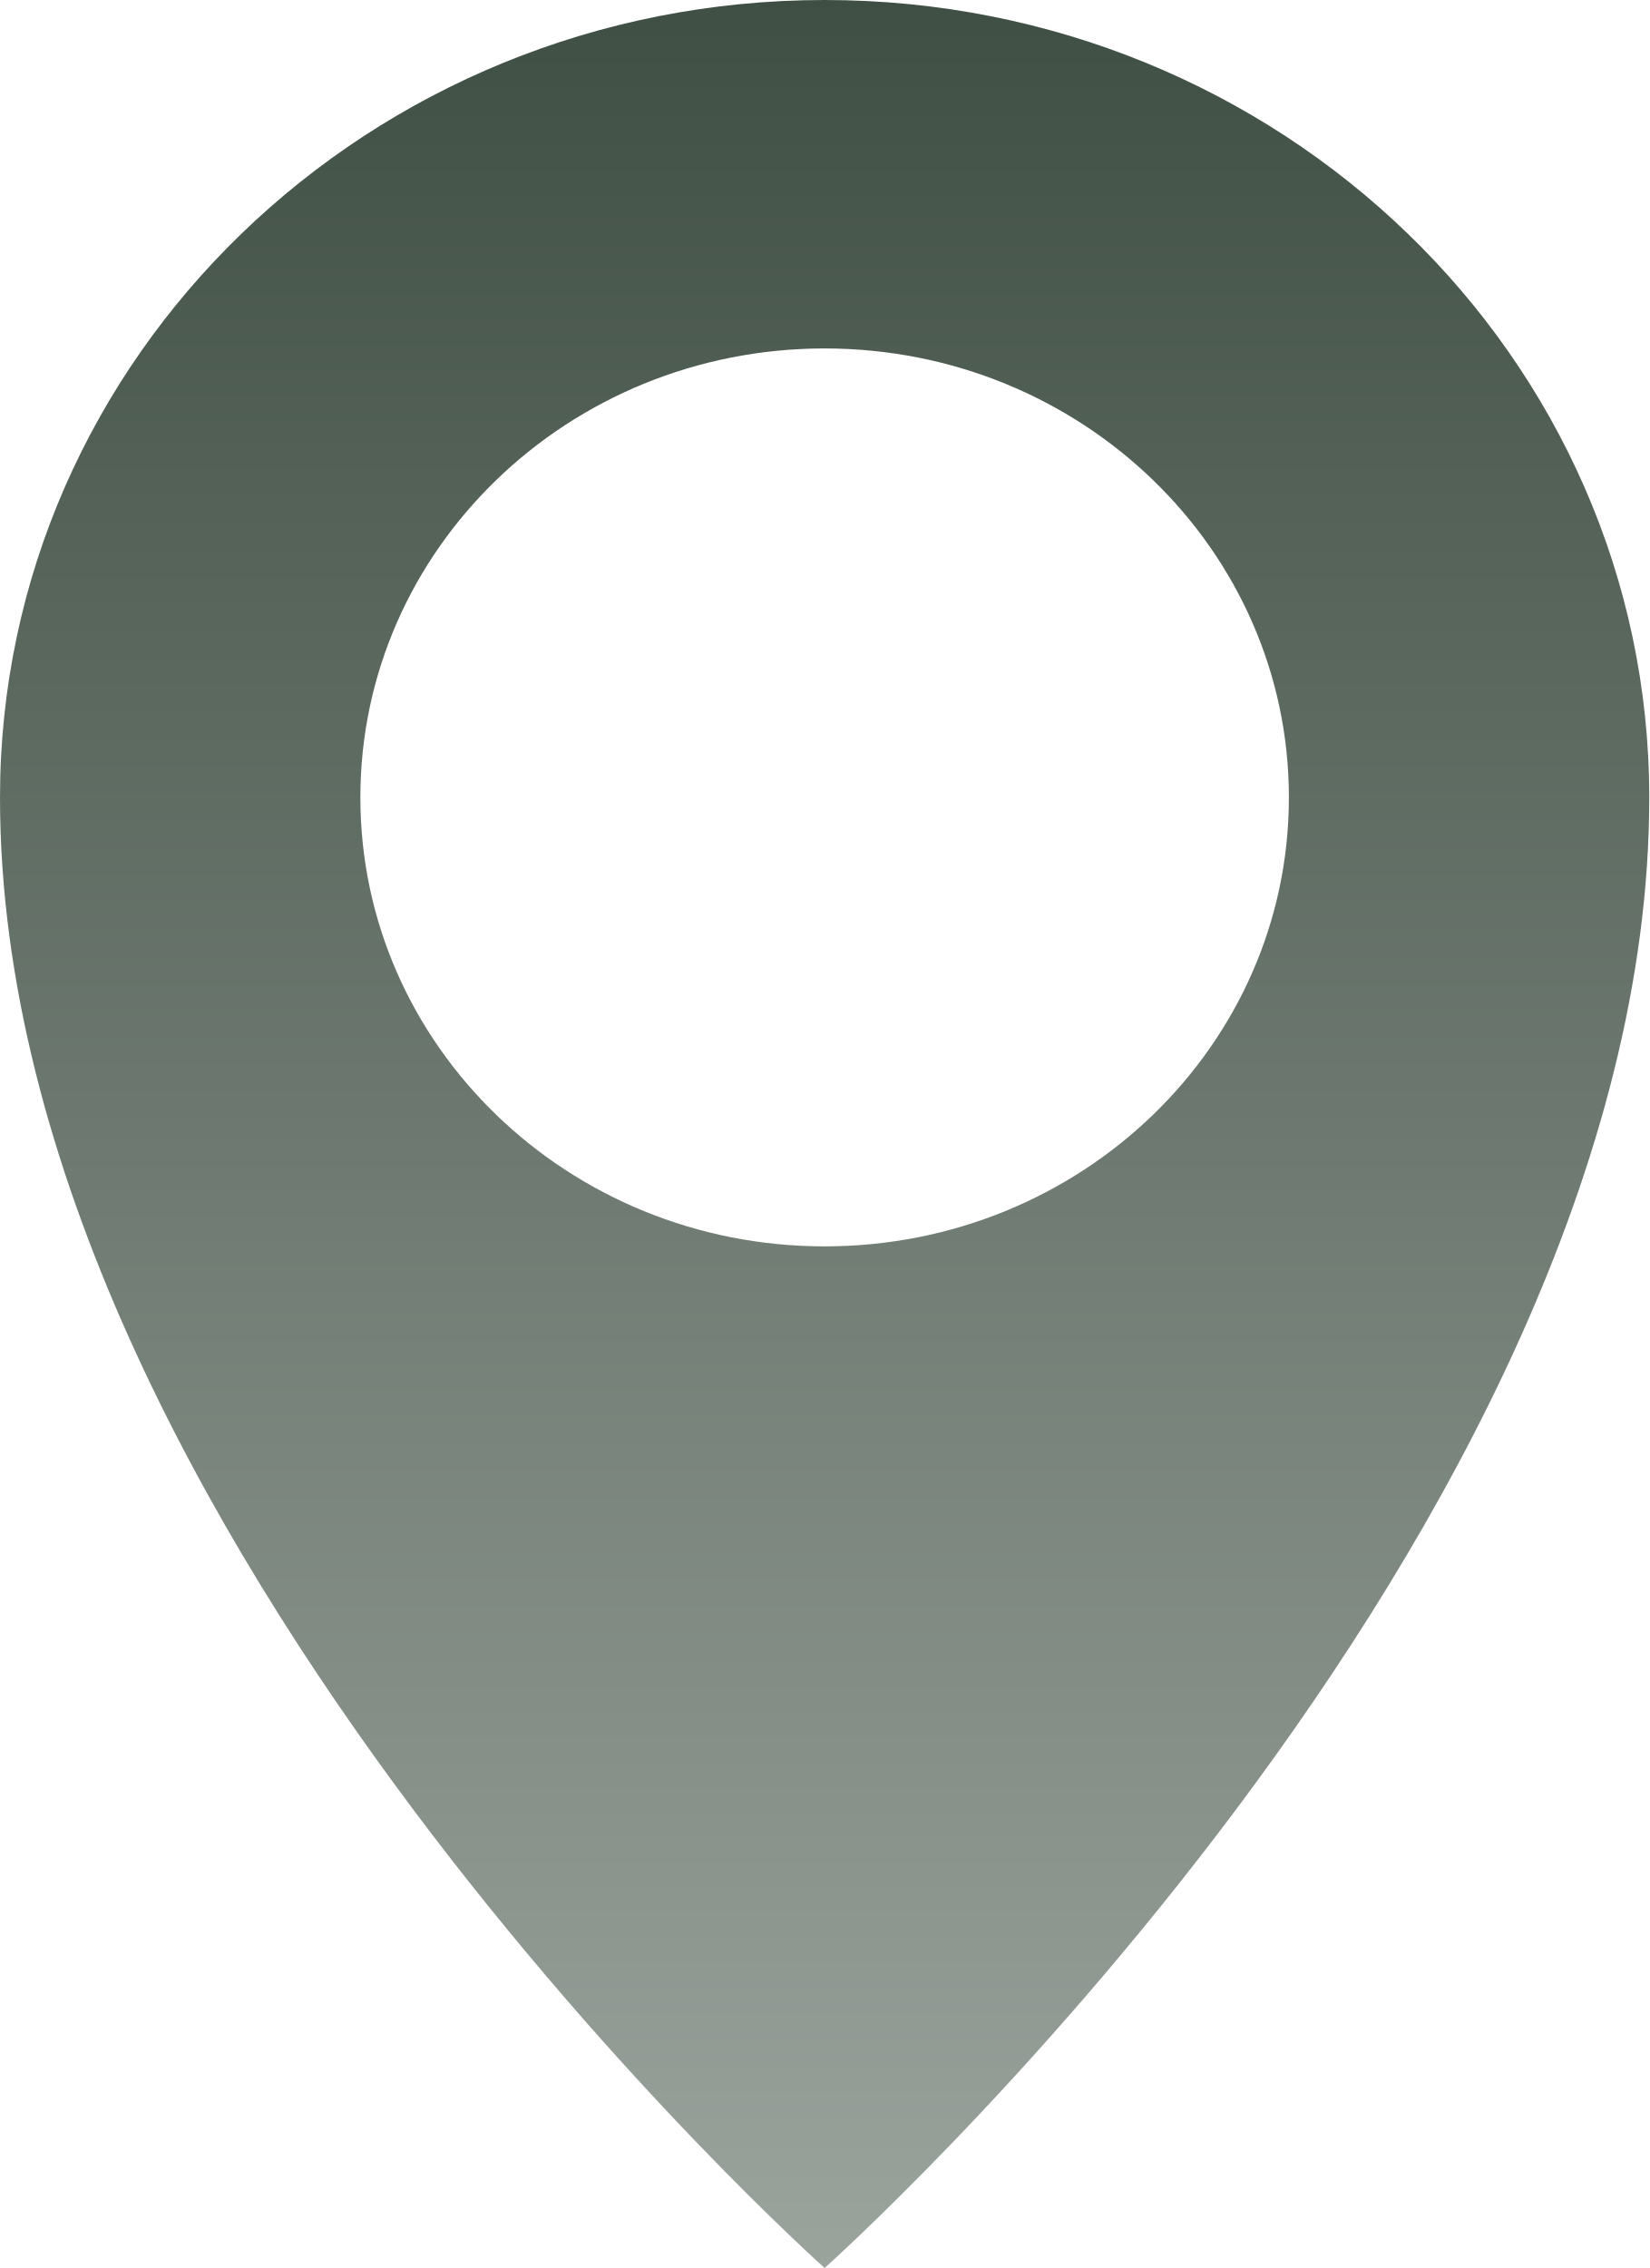
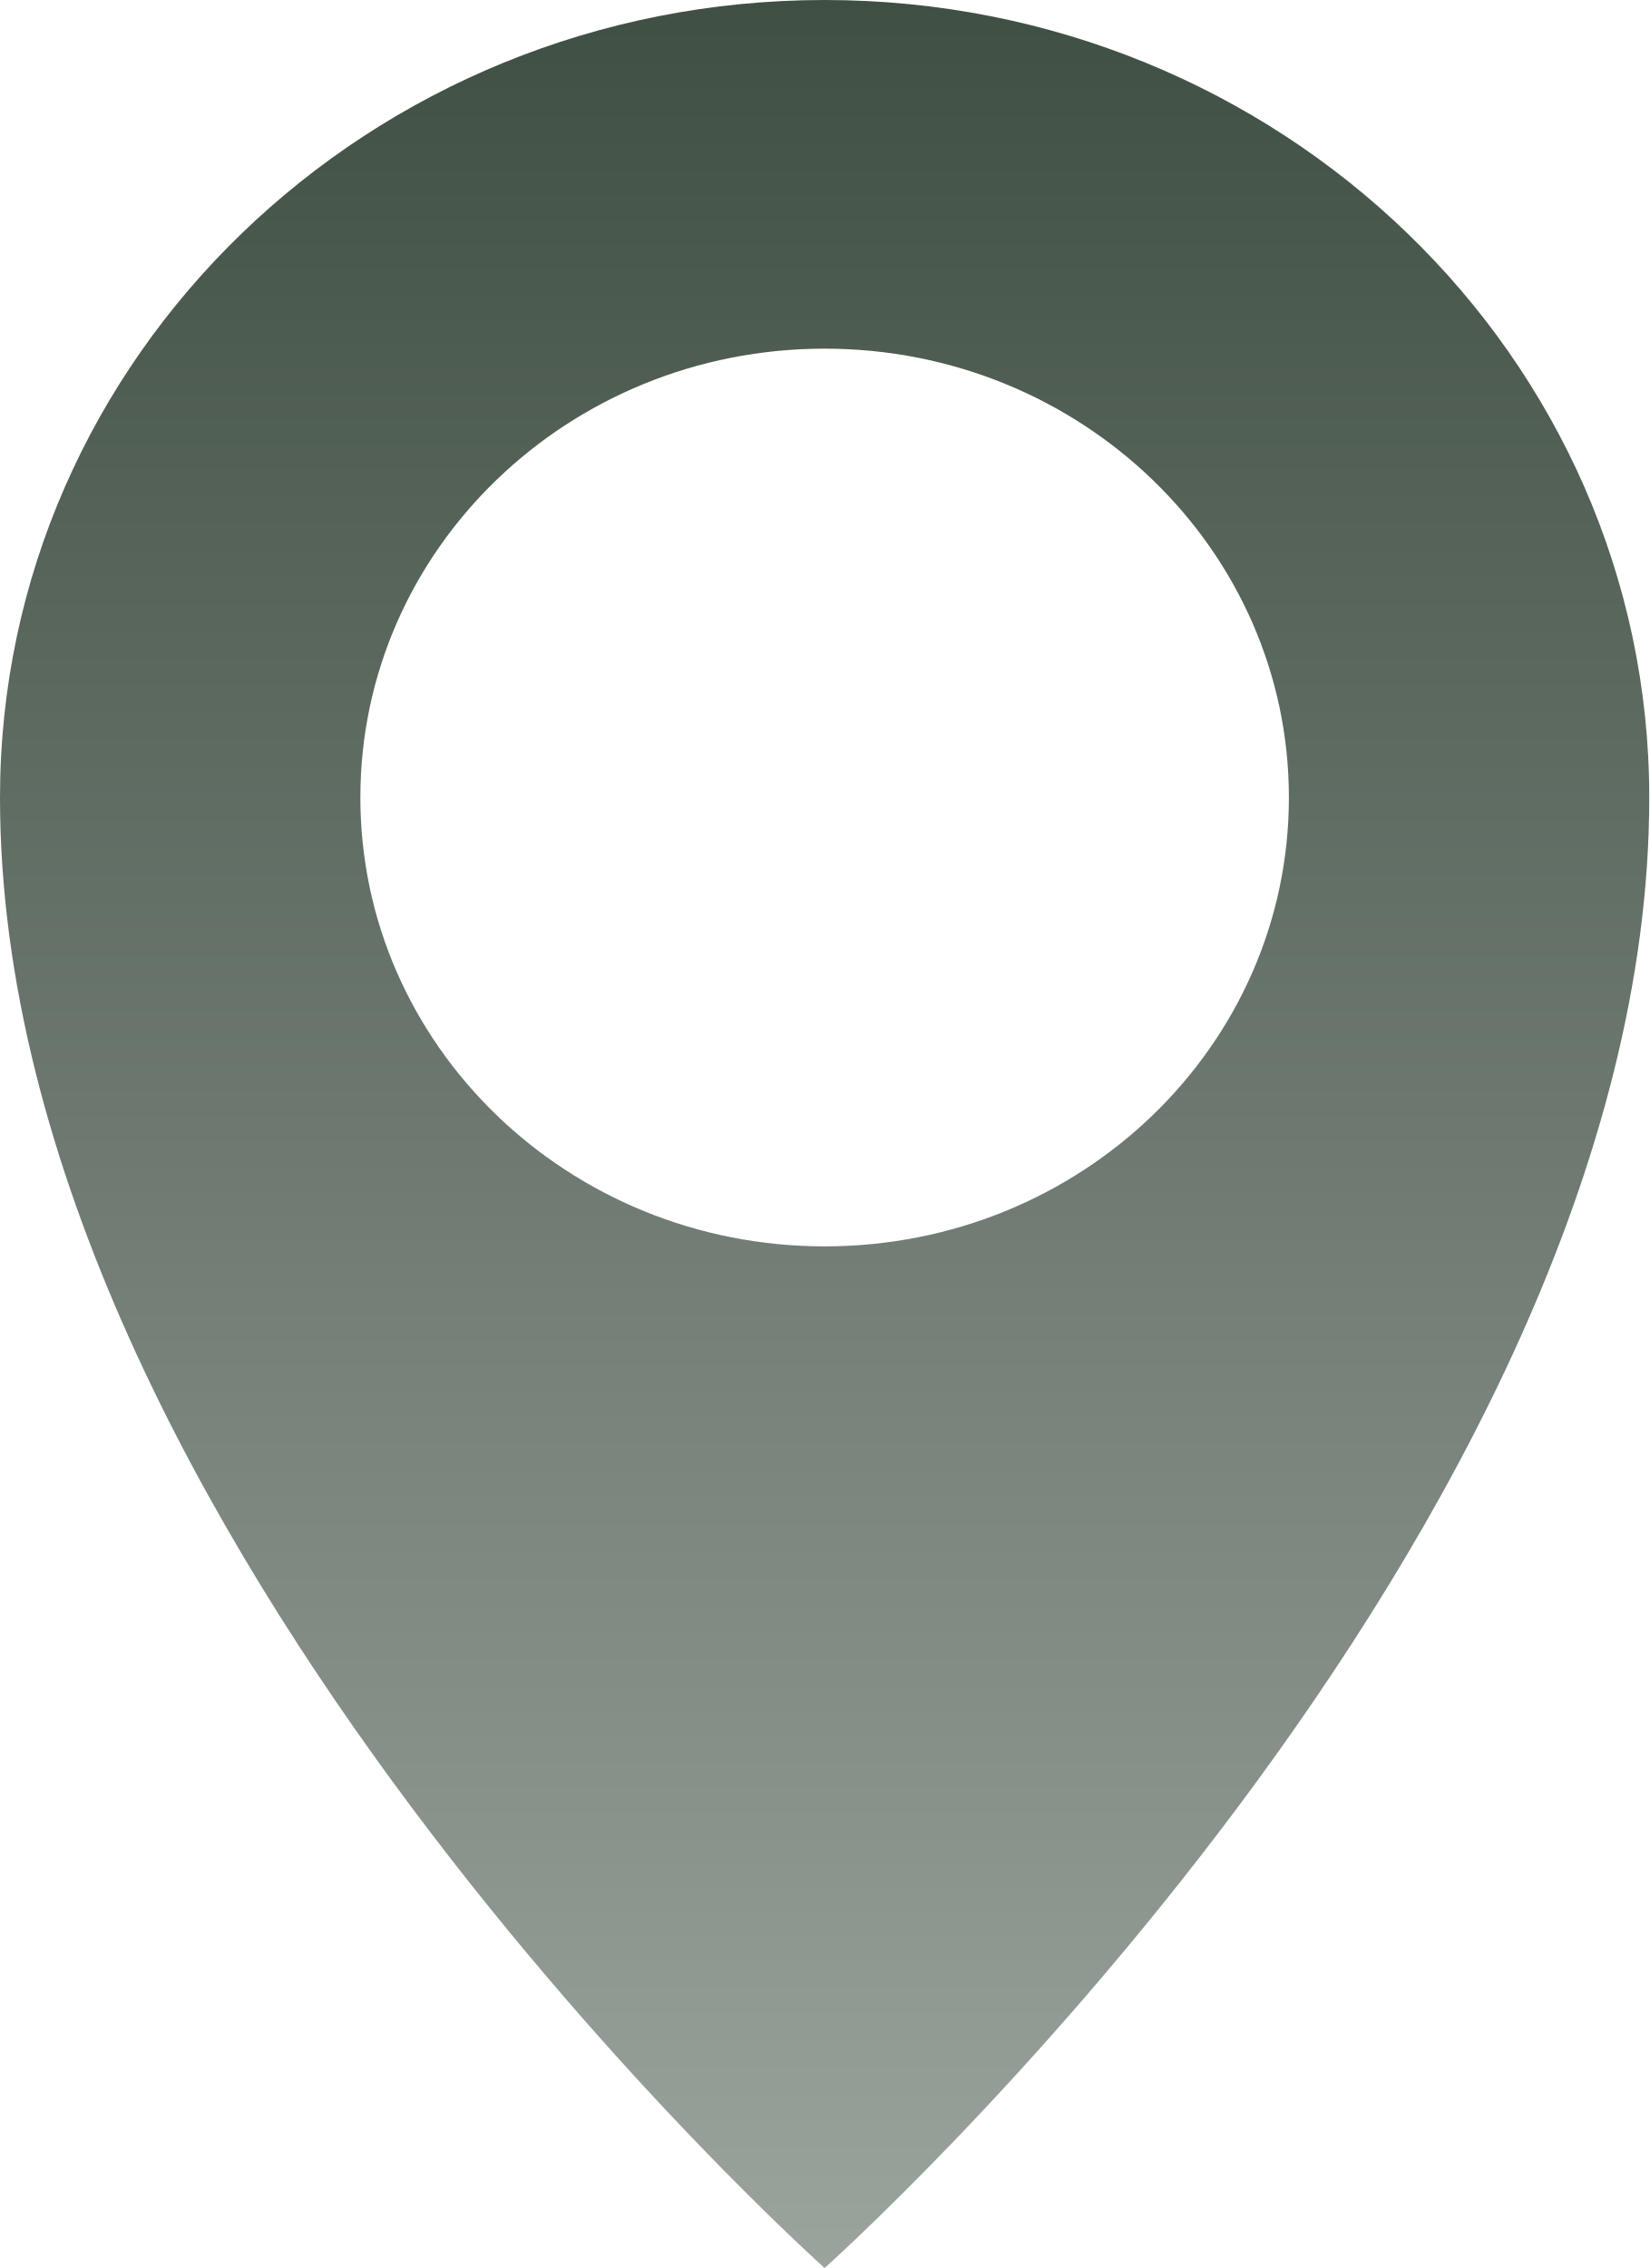
- <svg xmlns="http://www.w3.org/2000/svg" width="8" height="11" viewBox="0 0 8 11" fill="none">
-   <path d="M4 0C1.791 0 0 1.732 0 3.868C0 7.432 4 11 4 11C4 11 8 7.432 8 3.868C8 1.732 6.209 0 4 0ZM4 6.045C2.756 6.045 1.748 5.07 1.748 3.868C1.748 2.665 2.756 1.69 4 1.69C5.244 1.69 6.252 2.665 6.252 3.868C6.252 5.07 5.244 6.045 4 6.045Z" fill="url(#paint0_linear_1405_164)" />
-   <defs>
-     <linearGradient id="paint0_linear_1405_164" x1="6.302" y1="-0.676" x2="6.302" y2="23.075" gradientUnits="userSpaceOnUse">
-       <stop stop-color="#3A4A3E" />
-       <stop offset="1" stop-color="white" />
-     </linearGradient>
-   </defs>
+ <svg xmlns="http://www.w3.org/2000/svg" fill="none" height="11" viewBox="0 0 8 11" width="8">
+   <linearGradient id="a" gradientUnits="userSpaceOnUse" x1="6.302" x2="6.302" y1="-.676" y2="23.075">
+     <stop offset="0" stop-color="#3a4a3e" />
+     <stop offset="1" stop-color="#fff" />
+   </linearGradient>
+   <path d="m4 0c-2.209 0-4 1.732-4 3.868 0 3.564 4 7.132 4 7.132s4-3.568 4-7.132c0-2.136-1.791-3.868-4-3.868zm0 6.045c-1.244 0-2.252-.975-2.252-2.177 0-1.203 1.008-2.177 2.252-2.177s2.252.975 2.252 2.177c0 1.203-1.008 2.177-2.252 2.177z" fill="url(#a)" />
</svg>
